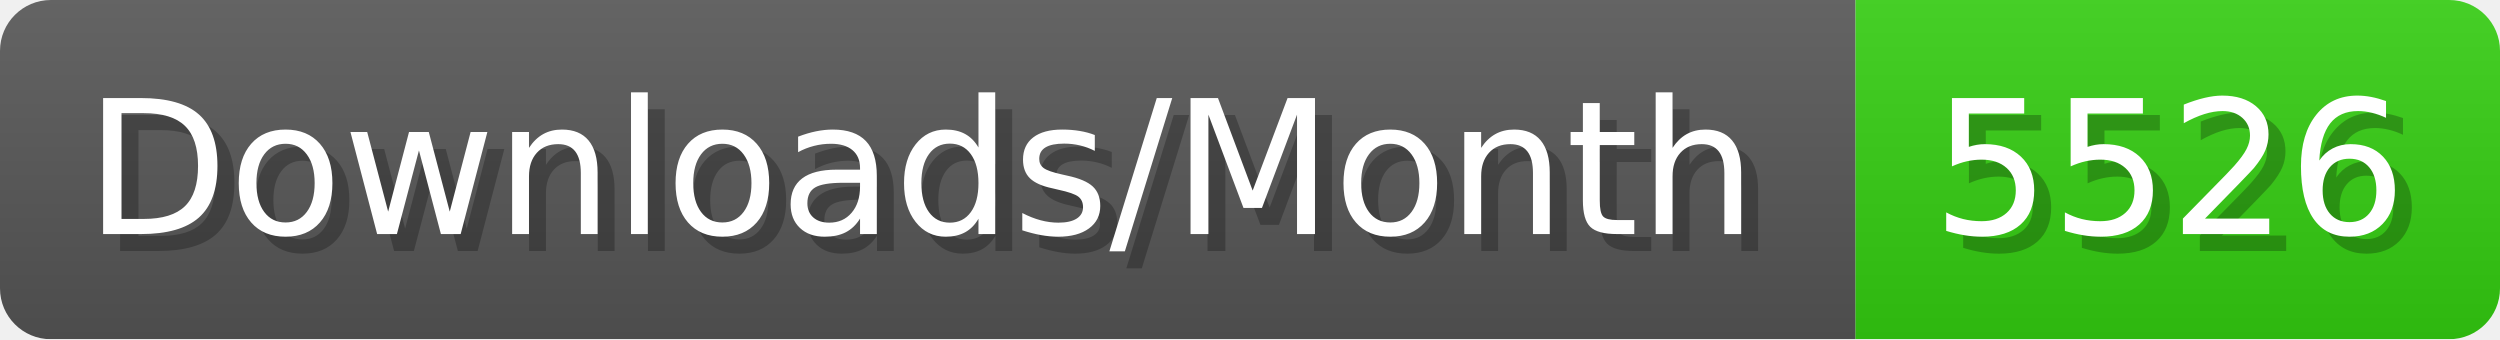
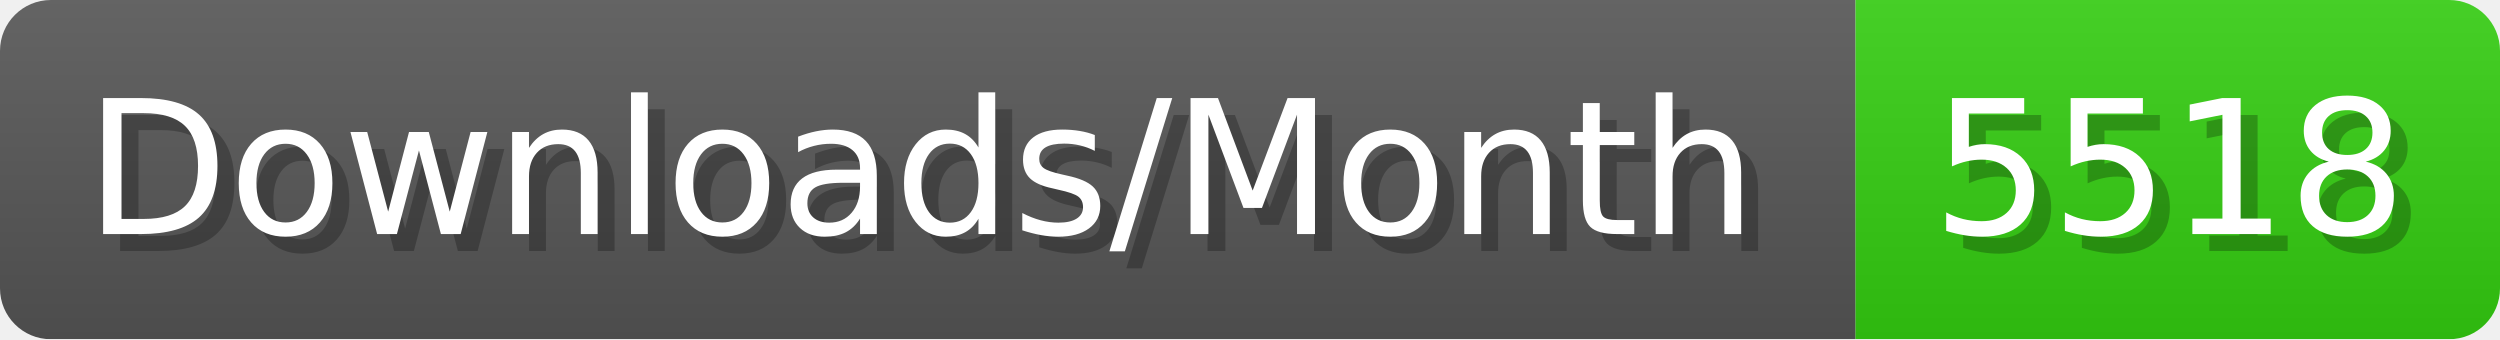
- <svg xmlns="http://www.w3.org/2000/svg" width="147.4" height="20" viewBox="0 0 1474 200" role="img" aria-label="Downloads/Month: 5526">
+ <svg xmlns="http://www.w3.org/2000/svg" width="147.4" height="20" viewBox="0 0 1474 200" role="img" aria-label="Downloads/Month: 5518">
  <linearGradient id="YlXUI" x2="0" y2="100%">
    <stop offset="0" stop-opacity=".1" stop-color="#EEE" />
    <stop offset="1" stop-opacity=".1" />
  </linearGradient>
  <mask id="JHhop">
    <rect width="1474" height="200" rx="30" fill="#FFF" />
  </mask>
  <g mask="url(#JHhop)">
    <rect width="1094" height="200" fill="#555" />
    <rect width="380" height="200" fill="#3C1" x="1094" />
    <rect width="1474" height="200" fill="url(#YlXUI)" />
  </g>
  <g aria-hidden="true" fill="#fff" text-anchor="start" font-family="Verdana,DejaVu Sans,sans-serif" font-size="110">
    <text x="60" y="148" textLength="994" fill="#000" opacity="0.25">Downloads/Month</text>
    <text x="50" y="138" textLength="994">Downloads/Month</text>
-     <text x="1149" y="148" textLength="280" fill="#000" opacity="0.25">5526</text>
-     <text x="1139" y="138" textLength="280">5526</text>
+     <text x="1149" y="148" textLength="280" fill="#000" opacity="0.25">5518</text>
+     <text x="1139" y="138" textLength="280">5518</text>
  </g>
</svg>
